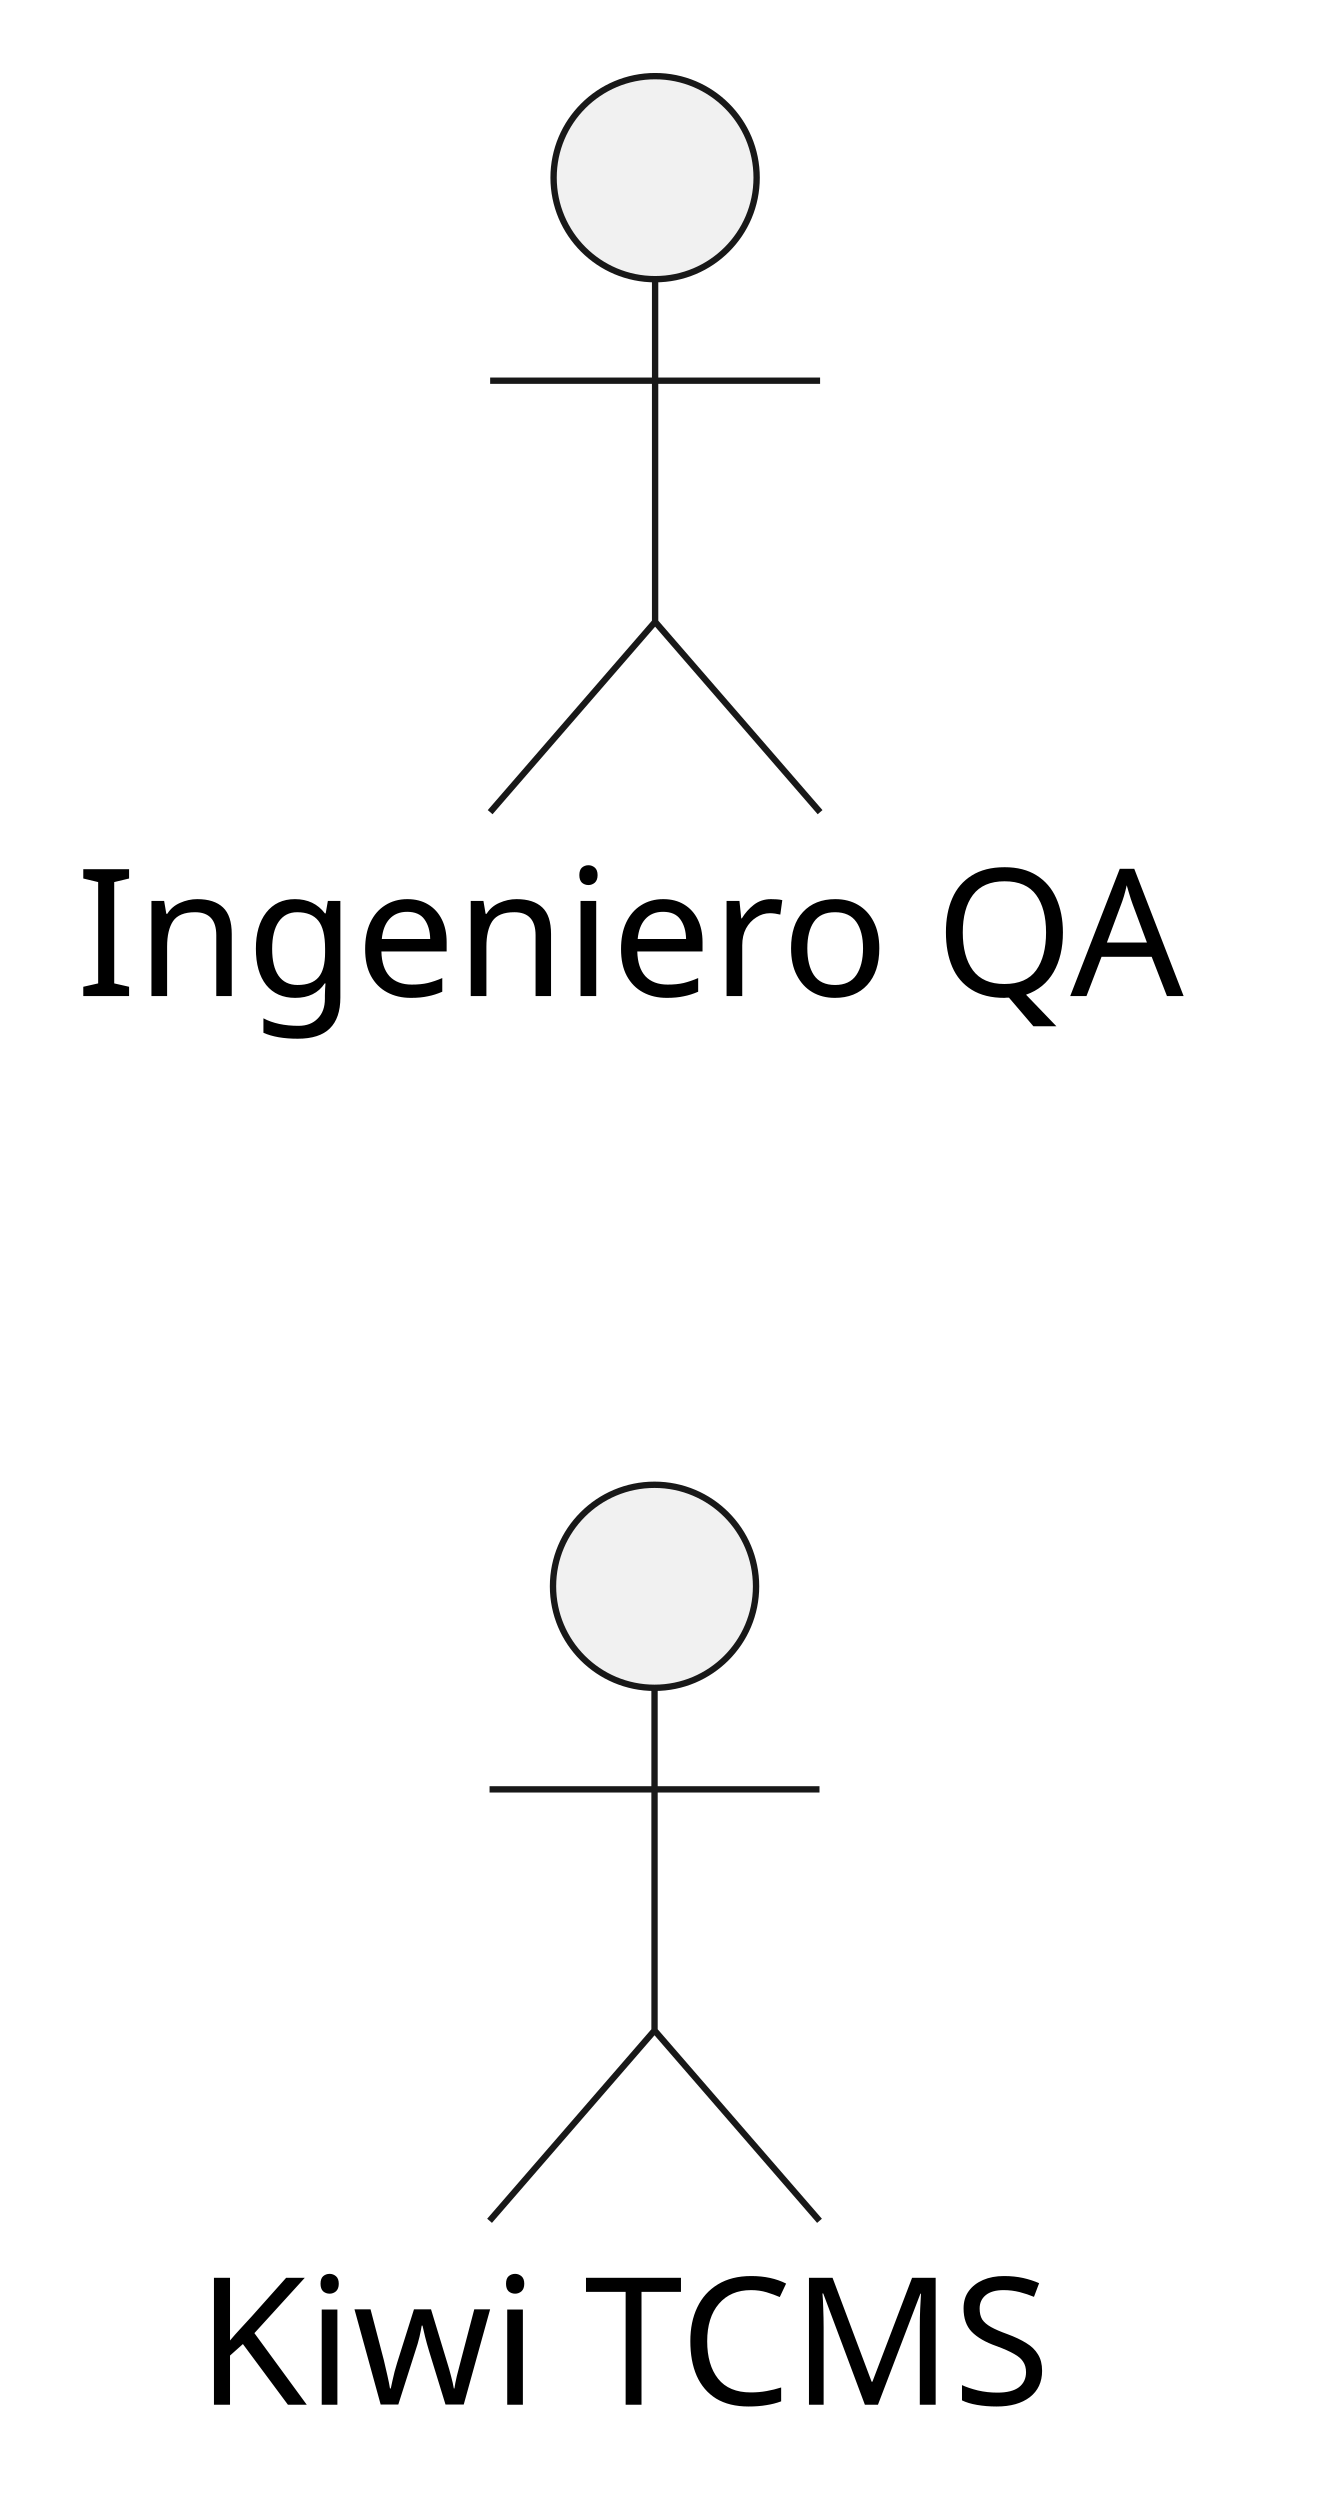
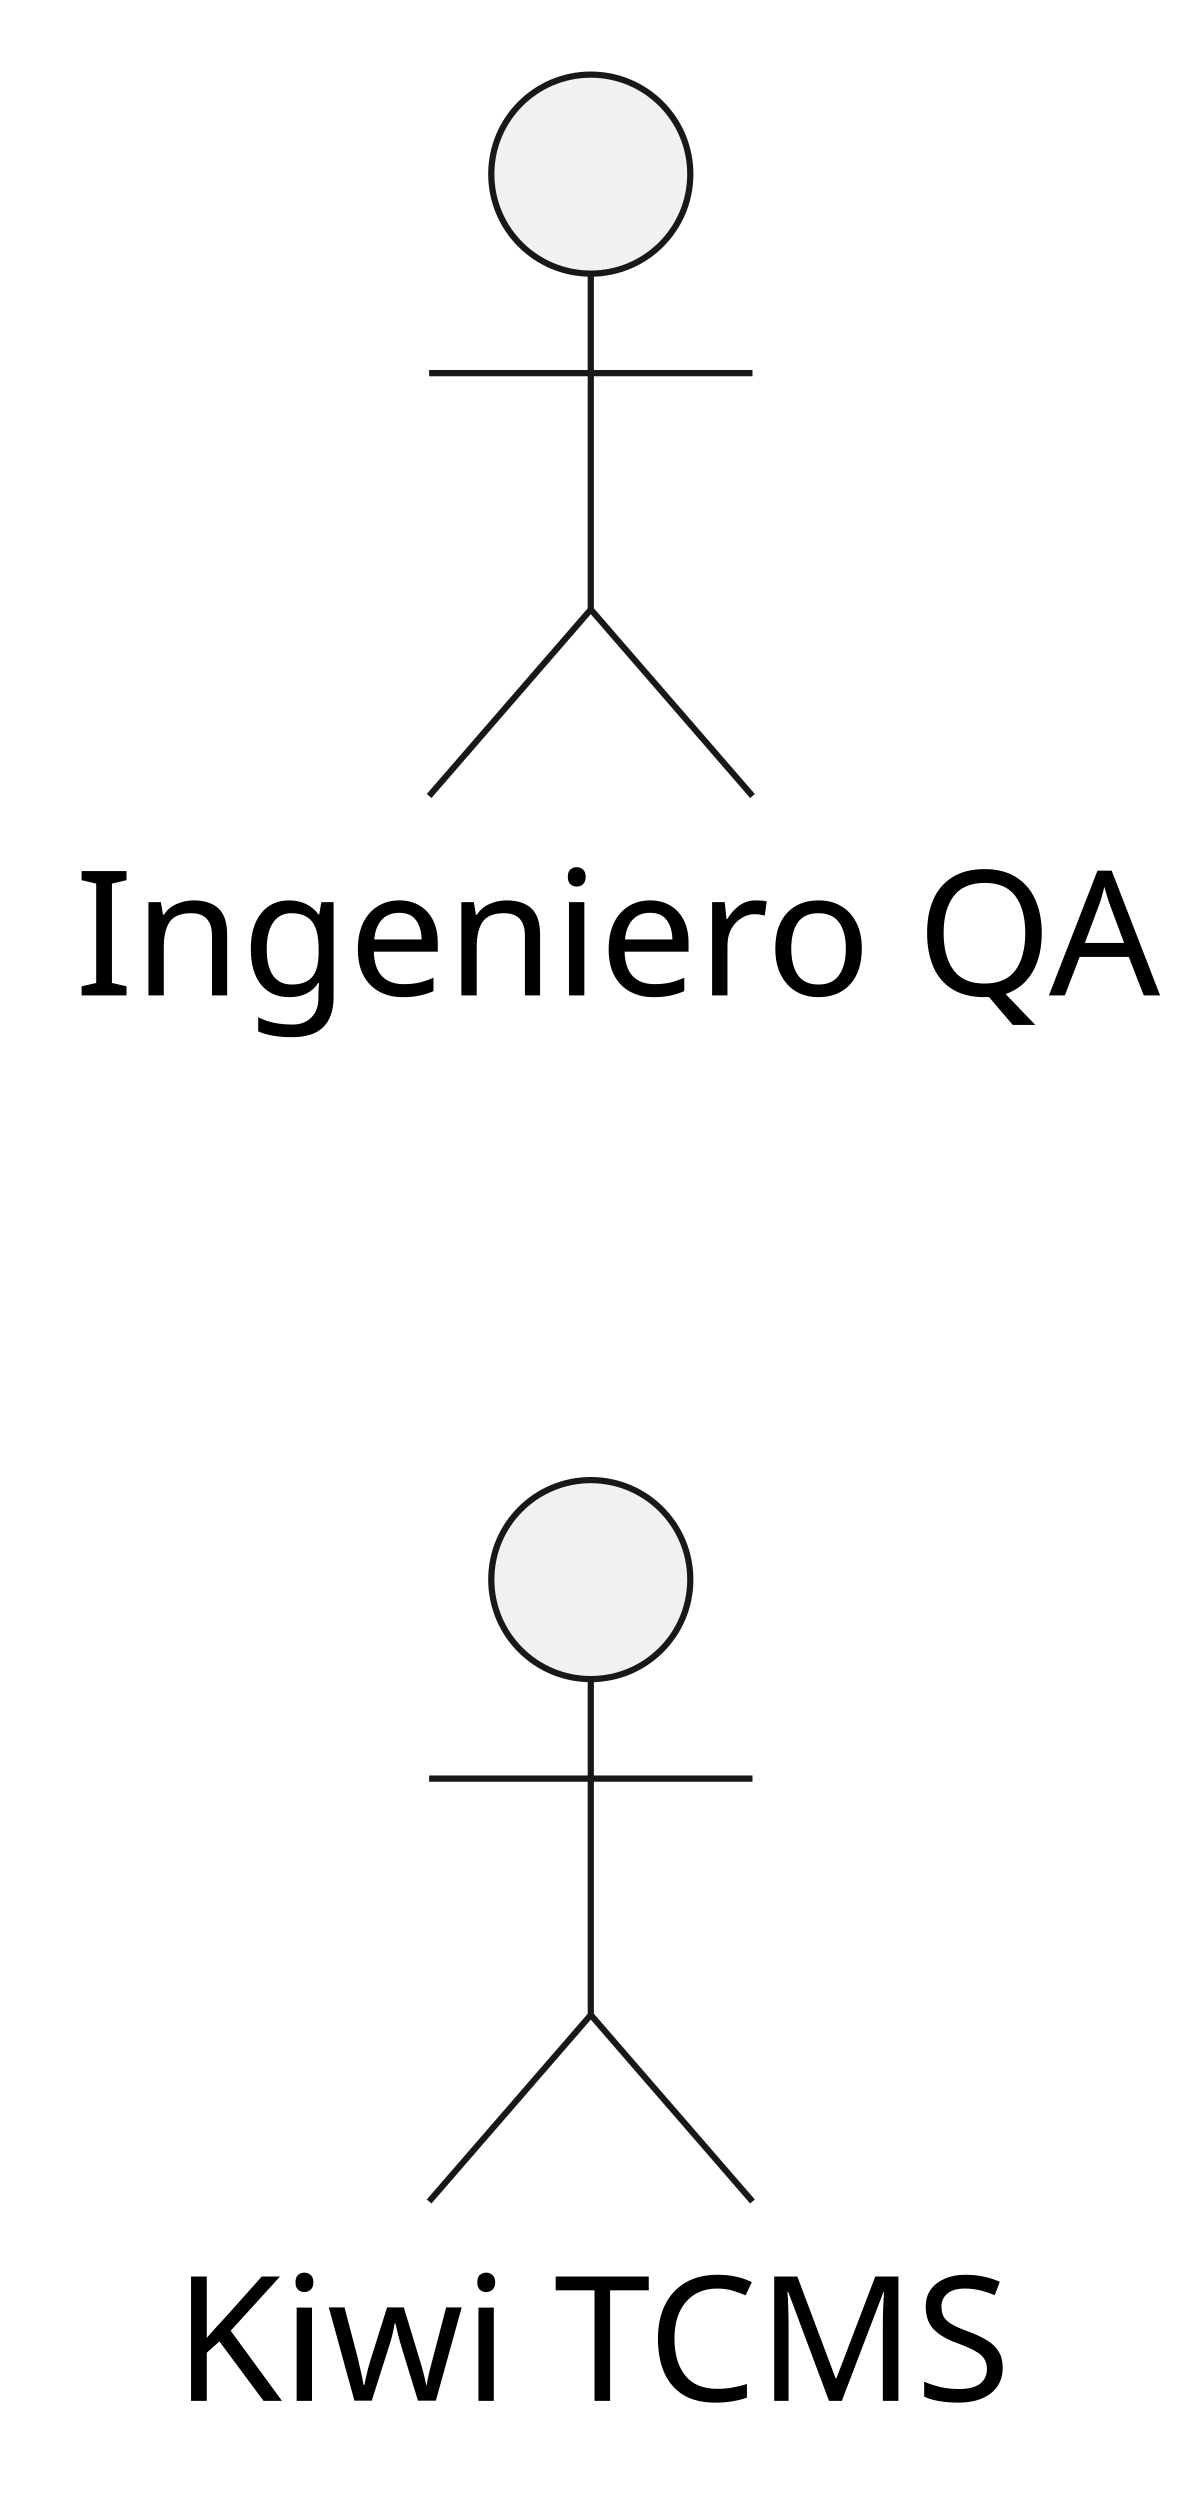
- <svg xmlns="http://www.w3.org/2000/svg" contentStyleType="text/css" data-diagram-type="DESCRIPTION" height="197px" preserveAspectRatio="none" style="width:104px;height:197px;background:#FFFFFF;" version="1.1" viewBox="0 0 104 197" width="104px" zoomAndPan="magnify">
+ <svg xmlns="http://www.w3.org/2000/svg" contentStyleType="text/css" height="201px" preserveAspectRatio="none" style="width:96px;height:201px;background:#FFFFFF;" version="1.1" viewBox="0 0 96 201" width="96px" zoomAndPan="magnify">
  <defs />
  <g>
-     <g class="entity" data-entity="KIWI" data-source-line="3" data-uid="ent0002" id="entity_KIWI">
-       <ellipse cx="51.577" cy="125" fill="#F1F1F1" rx="8" ry="8" style="stroke:#181818;stroke-width:0.5;" />
-       <path d="M51.577,133 L51.577,160 M38.577,141 L64.577,141 M51.577,160 L38.577,175 M51.577,160 L64.577,175" fill="none" style="stroke:#181818;stroke-width:0.5;" />
-       <text fill="#000000" font-family="sans-serif" font-size="14" lengthAdjust="spacing" textLength="72.153" x="15.5" y="189.495">Kiwi TCMS</text>
+     <g id="elem_KIWI">
+       <ellipse cx="47.5" cy="127" fill="#F1F1F1" rx="8" ry="8" style="stroke:#181818;stroke-width:0.5;" />
+       <path d="M47.5,135 L47.5,162 M34.5,143 L60.5,143 M47.5,162 L34.5,177 M47.5,162 L60.5,177 " fill="none" style="stroke:#181818;stroke-width:0.5;" />
+       <text fill="#000000" font-family="sans-serif" font-size="14" lengthAdjust="spacing" textLength="67" x="14" y="193.033">Kiwi TCMS</text>
    </g>
-     <g class="entity" data-entity="QA" data-source-line="4" data-uid="ent0003" id="entity_QA">
-       <ellipse cx="51.623" cy="14" fill="#F1F1F1" rx="8" ry="8" style="stroke:#181818;stroke-width:0.5;" />
-       <path d="M51.623,22 L51.623,49 M38.623,30 L64.623,30 M51.623,49 L38.623,64 M51.623,49 L64.623,64" fill="none" style="stroke:#181818;stroke-width:0.5;" />
-       <text fill="#000000" font-family="sans-serif" font-size="14" lengthAdjust="spacing" textLength="91.246" x="6" y="78.495">Ingeniero QA</text>
+     <g id="elem_QA">
+       <ellipse cx="47.5" cy="14" fill="#F1F1F1" rx="8" ry="8" style="stroke:#181818;stroke-width:0.5;" />
+       <path d="M47.5,22 L47.5,49 M34.5,30 L60.5,30 M47.5,49 L34.5,64 M47.5,49 L60.5,64 " fill="none" style="stroke:#181818;stroke-width:0.5;" />
+       <text fill="#000000" font-family="sans-serif" font-size="14" lengthAdjust="spacing" textLength="83" x="6" y="80.033">Ingeniero QA</text>
    </g>
  </g>
</svg>
